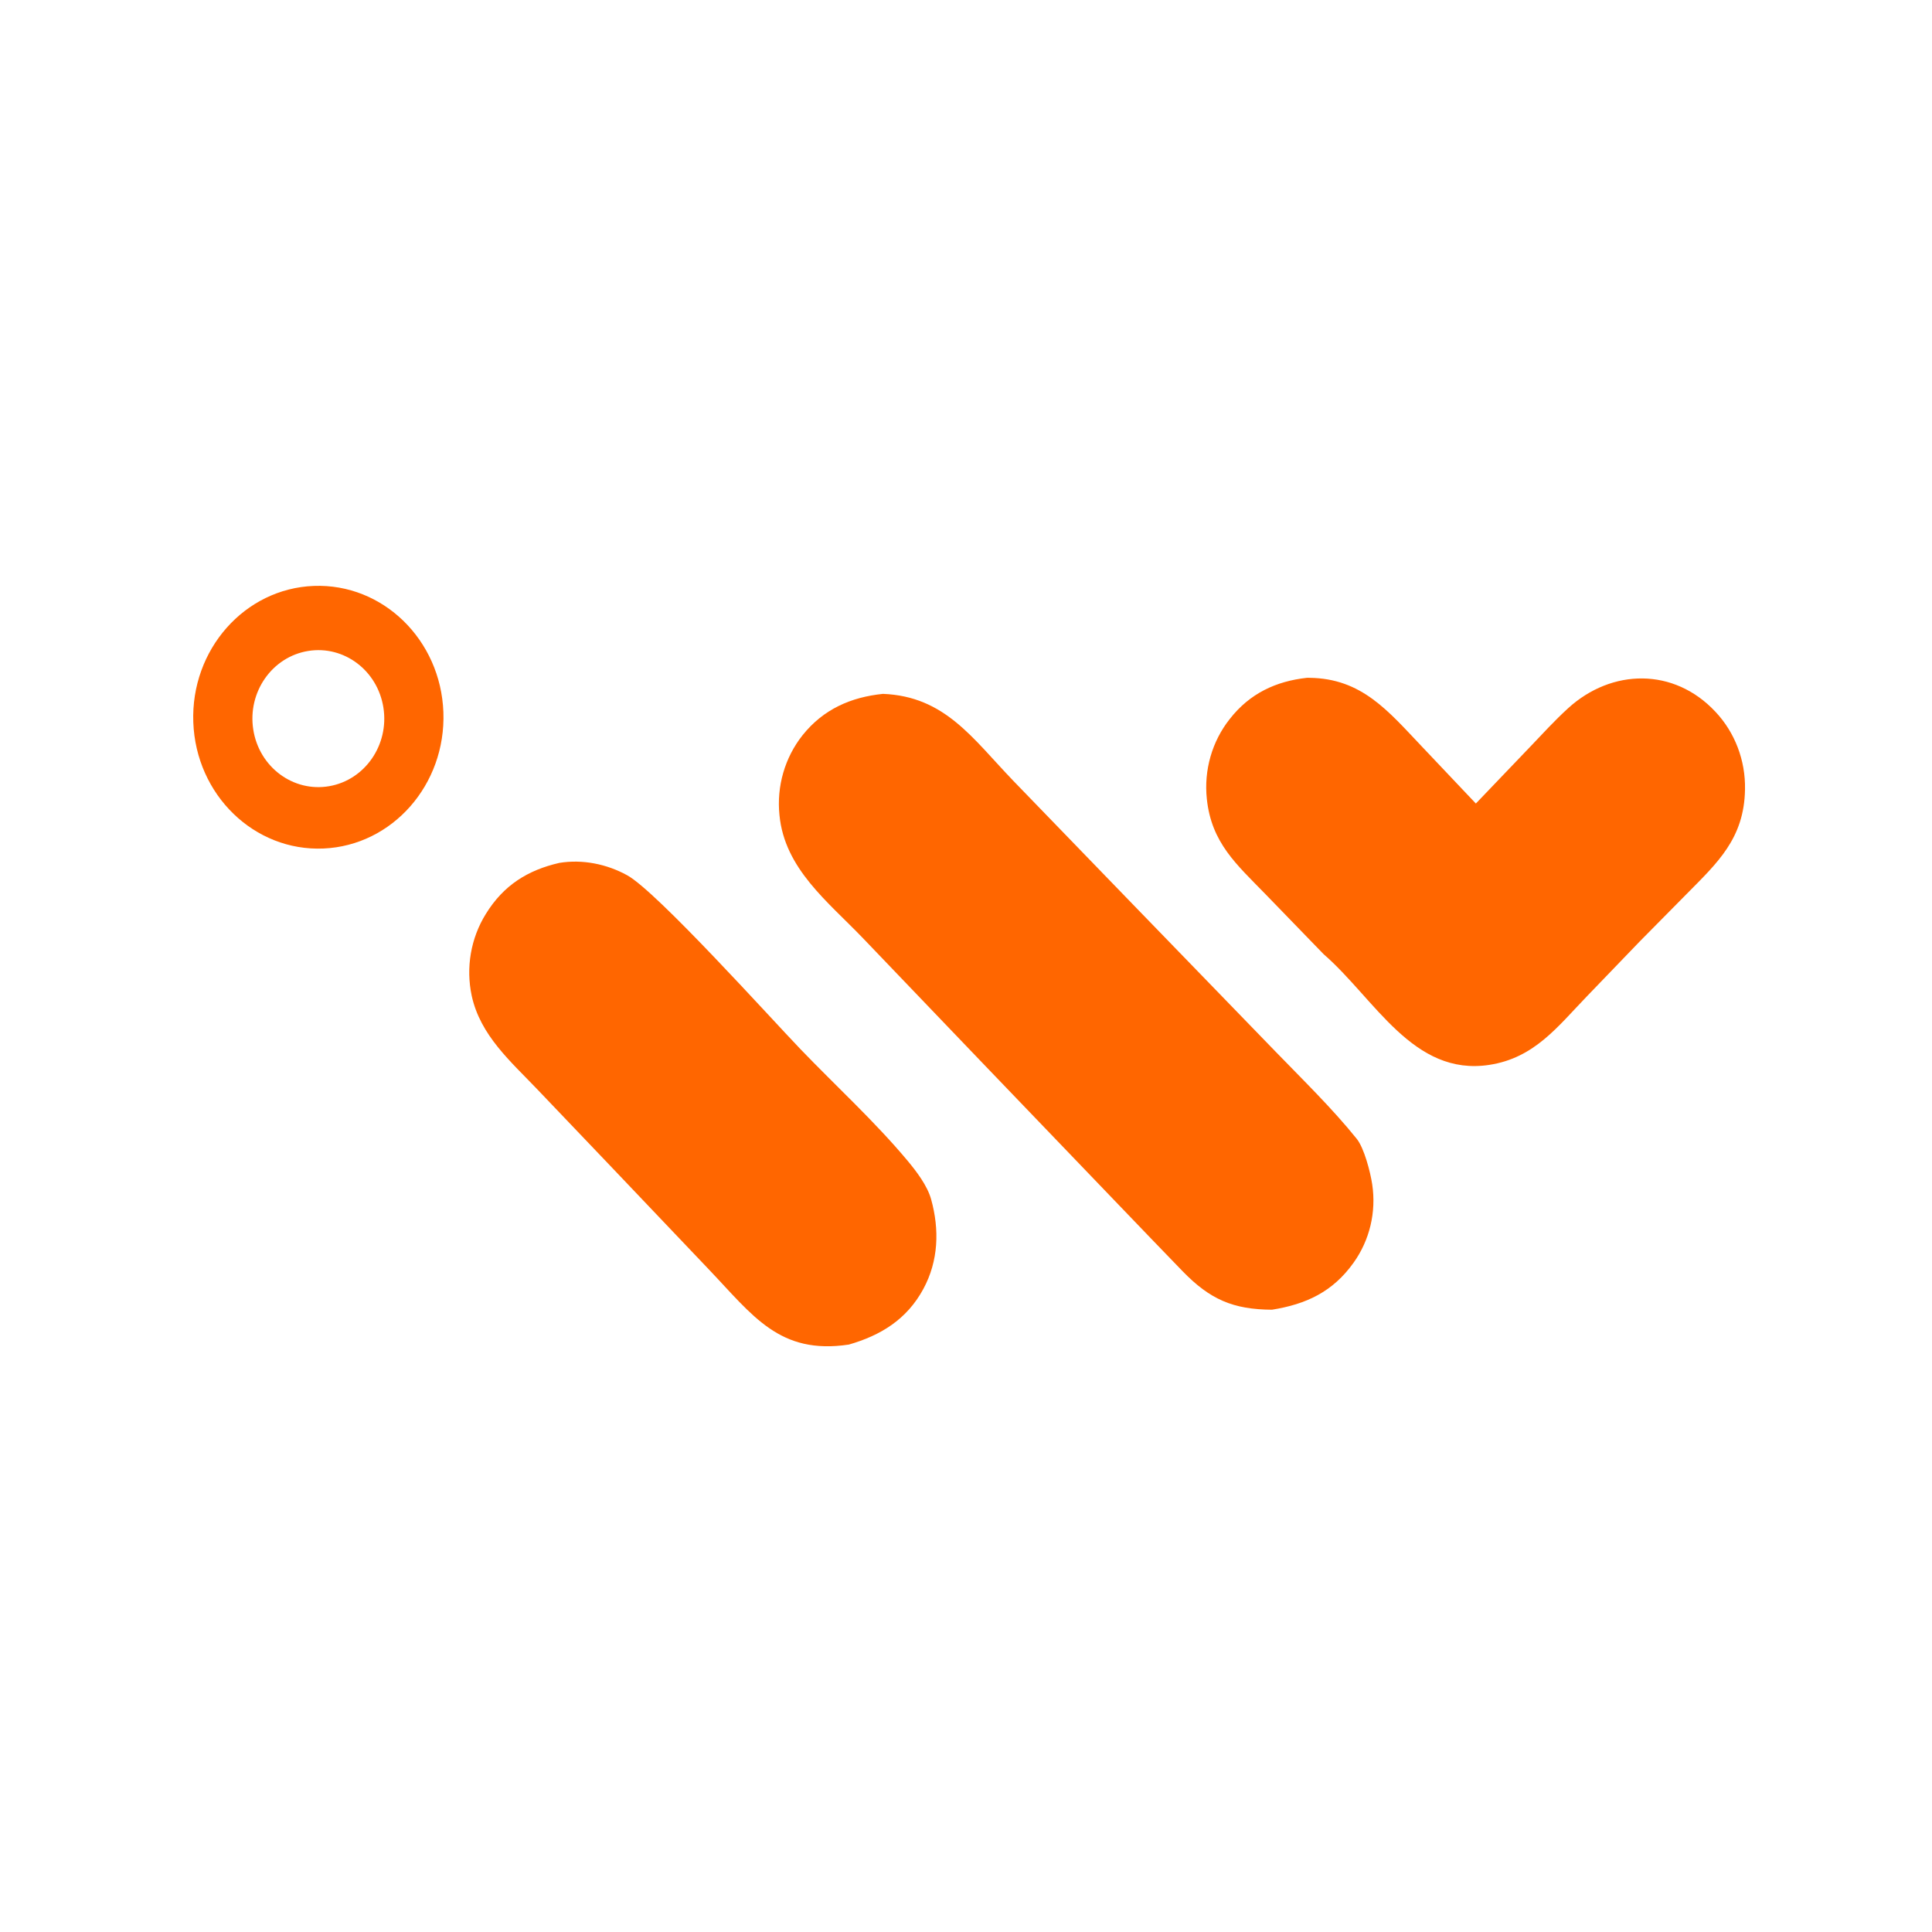
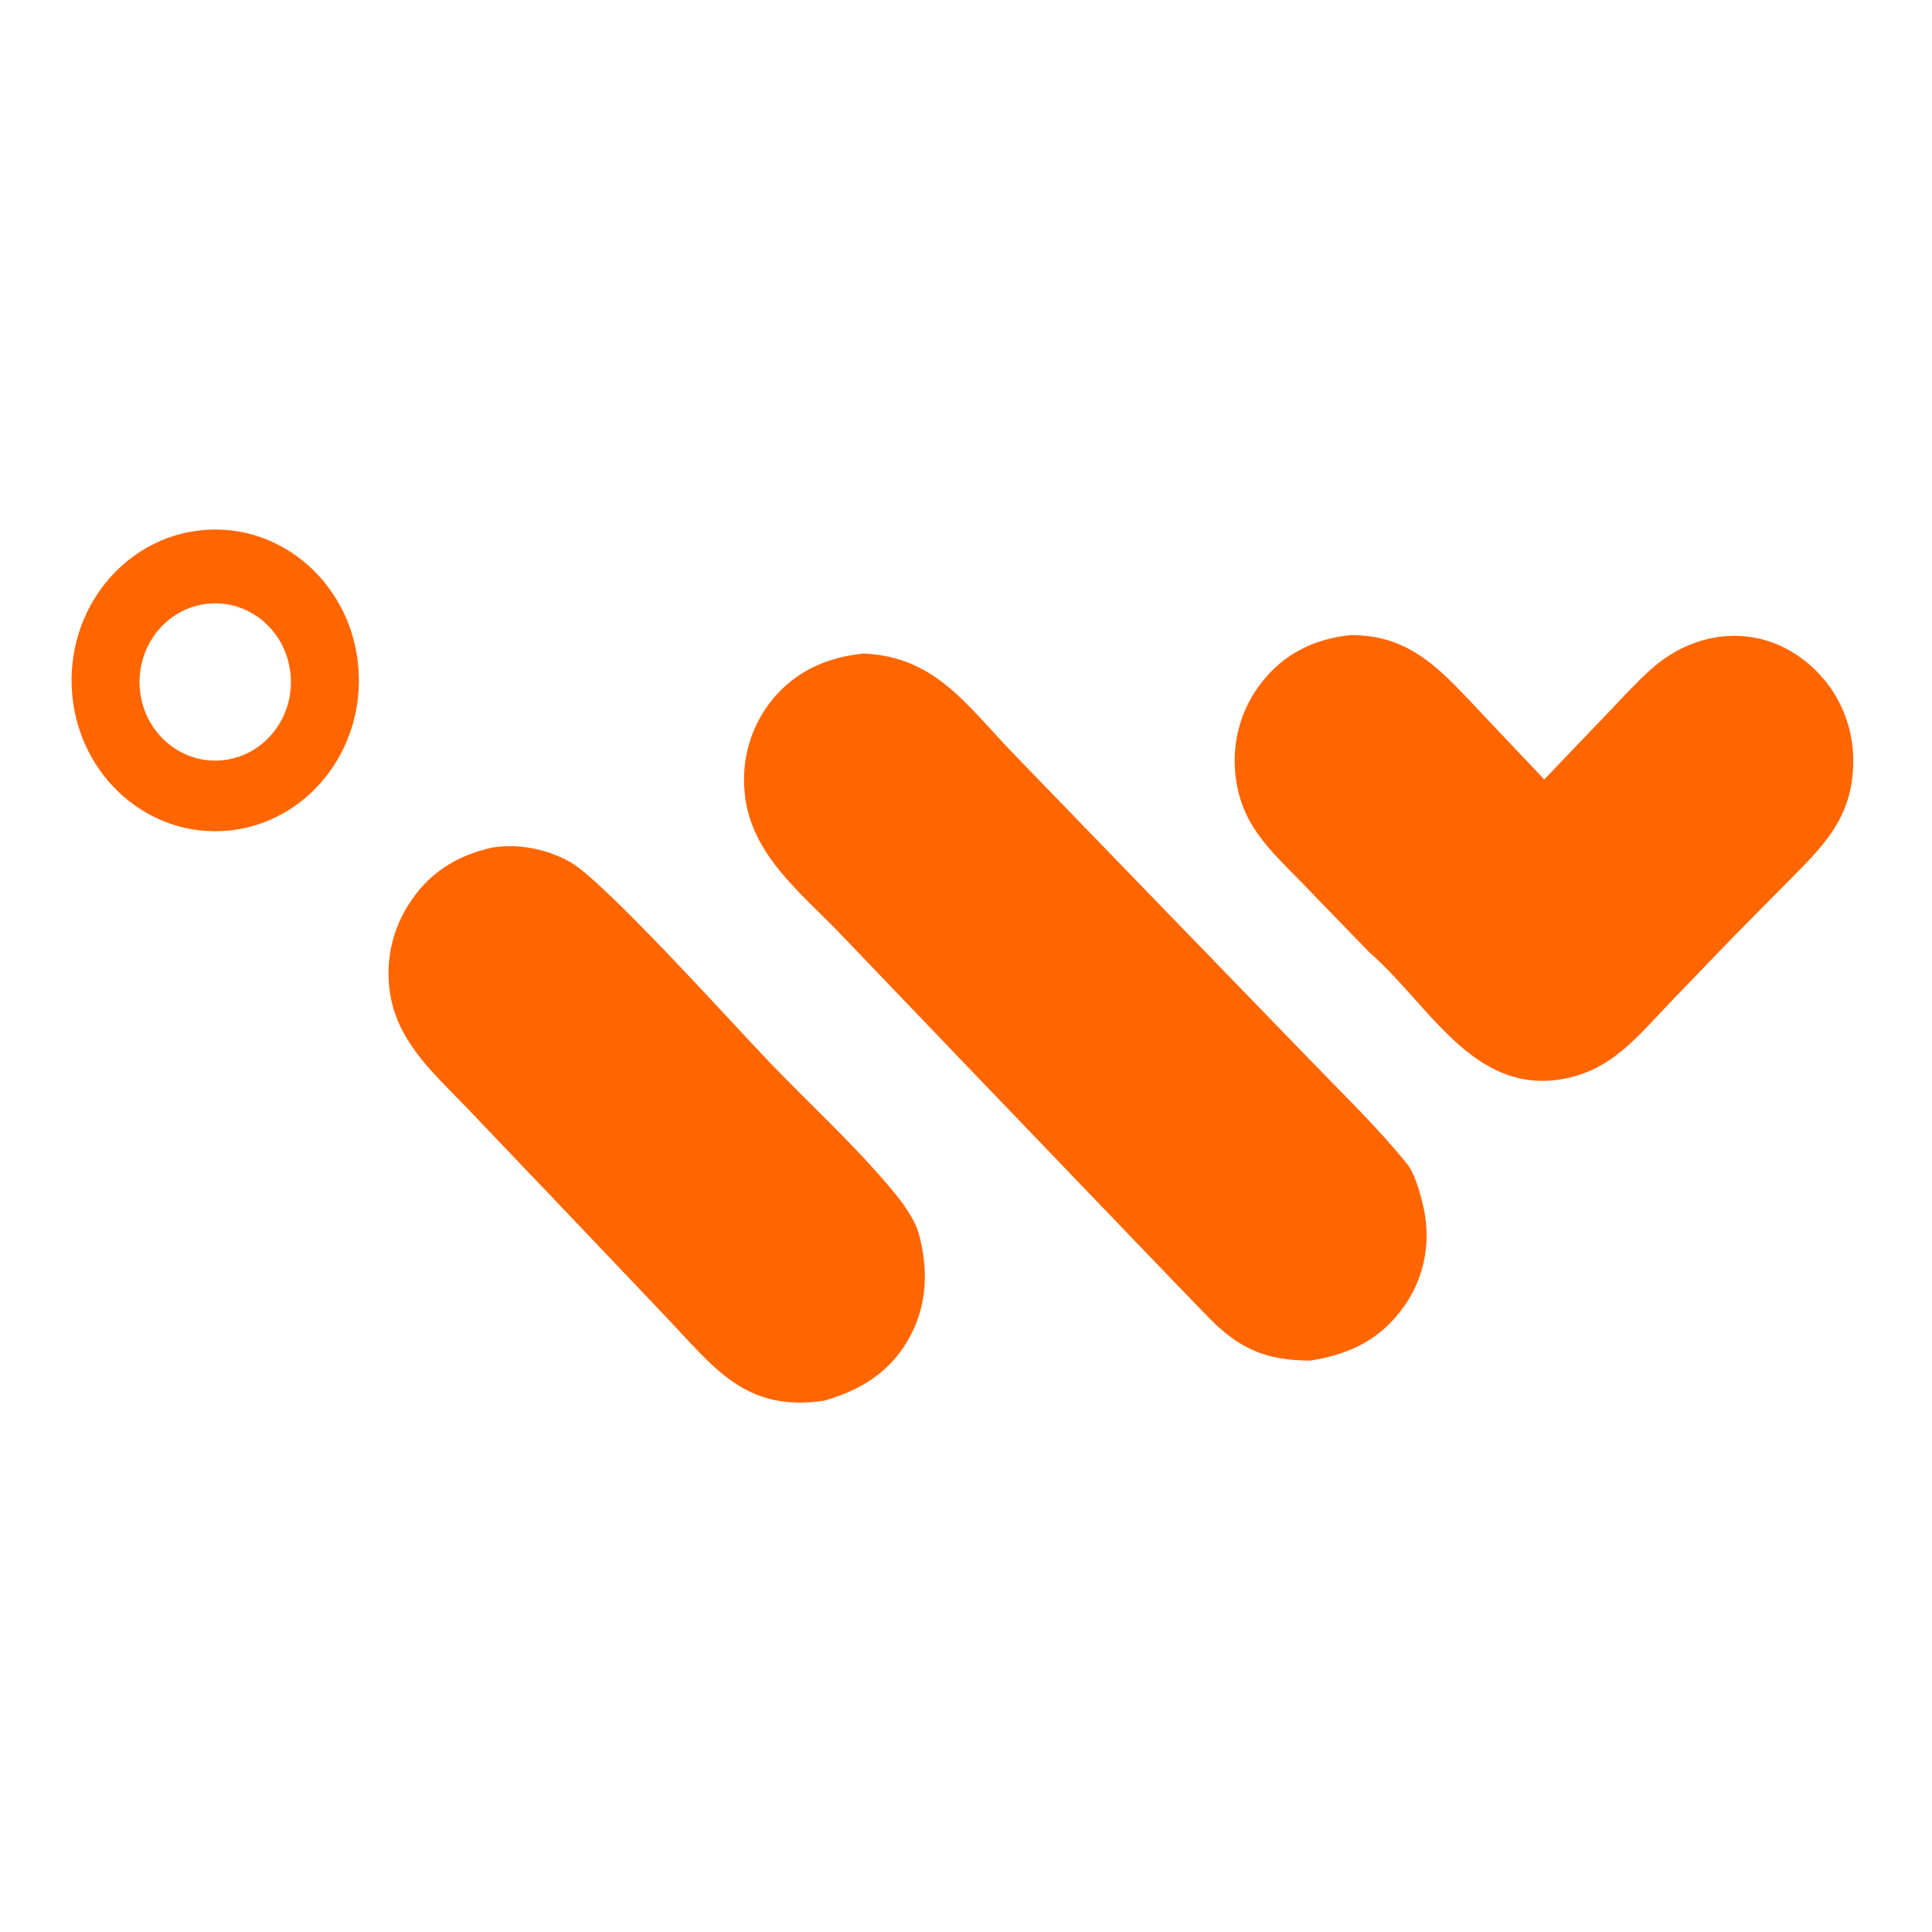
- <svg xmlns="http://www.w3.org/2000/svg" viewBox="19 -74 310 310" width="310" height="310">
+ <svg xmlns="http://www.w3.org/2000/svg" viewBox="40 -54 270 270" width="270" height="270">
  <path d="M160.681 37.335C170.642 37.737 175.044 44.485 181.604 51.298L199.636 69.935L223.666 94.732C227.987 99.196 232.807 103.887 236.699 108.735C237.887 110.216 238.887 114.069 239.18 116.044C239.85 120.473 238.775 124.995 236.194 128.6C232.836 133.314 228.535 135.279 223.097 136.151C216.879 136.113 213.161 134.519 208.751 129.971C205.39 126.506 202.025 122.997 198.68 119.513L176.266 96.165L157.462 76.532C151.846 70.672 144.892 65.397 144.069 56.783C143.594 52.168 144.932 47.549 147.782 43.961C151.121 39.785 155.557 37.856 160.681 37.335Z" fill="#FF6600" />
  <path d="M228.715 34.758C228.846 34.758 228.978 34.758 229.109 34.76C237.506 34.858 241.72 40.069 247.169 45.805L255.809 54.93L264.522 45.826C266.53 43.725 268.48 41.579 270.627 39.627C277.624 33.264 287.591 33.092 294.239 40.194C297.377 43.516 299.092 48.018 298.996 52.677C298.865 60.556 294.555 64.452 289.6 69.474L282.043 77.123L273.635 85.857C268.916 90.745 265.206 95.753 257.979 96.864C245.721 98.747 239.608 86.241 231.383 79.104C228.282 75.918 225.136 72.647 222.043 69.465C217.423 64.711 213.377 61.242 212.642 54.181C212.156 49.573 213.48 44.955 216.314 41.378C219.515 37.269 223.738 35.3 228.715 34.758Z" fill="#FF6600" />
  <path d="M108.74 64.457C112.447 63.847 116.352 64.628 119.65 66.451C124.406 69.081 142.611 89.316 147.462 94.365C153.119 100.252 159.365 105.951 164.606 112.223C166.03 113.928 167.794 116.236 168.403 118.429C169.756 123.311 169.589 128.313 167.165 132.801C164.503 137.73 160.299 140.277 155.198 141.745C144.068 143.417 139.805 137.101 132.721 129.668L117.143 113.293L105.211 100.788C100.958 96.328 96.076 92.146 94.688 85.775C93.725 81.264 94.539 76.54 96.949 72.656C99.794 68.032 103.687 65.618 108.74 64.457Z" fill="#FF6600" />
  <path d="M69.361 20.014C80.423 19.598 89.719 28.66 90.144 40.273C90.57 51.887 81.965 61.672 70.905 62.149C59.804 62.629 50.443 53.552 50.016 41.895C49.588 30.237 58.258 20.431 69.361 20.014ZM80.522 39.553C79.594 33.594 74.213 29.529 68.471 30.447C62.666 31.376 58.7 37.04 59.638 43.063C60.576 49.087 66.06 53.163 71.851 52.143C77.579 51.132 81.451 45.511 80.522 39.553Z" fill="#FF6600" />
</svg>
